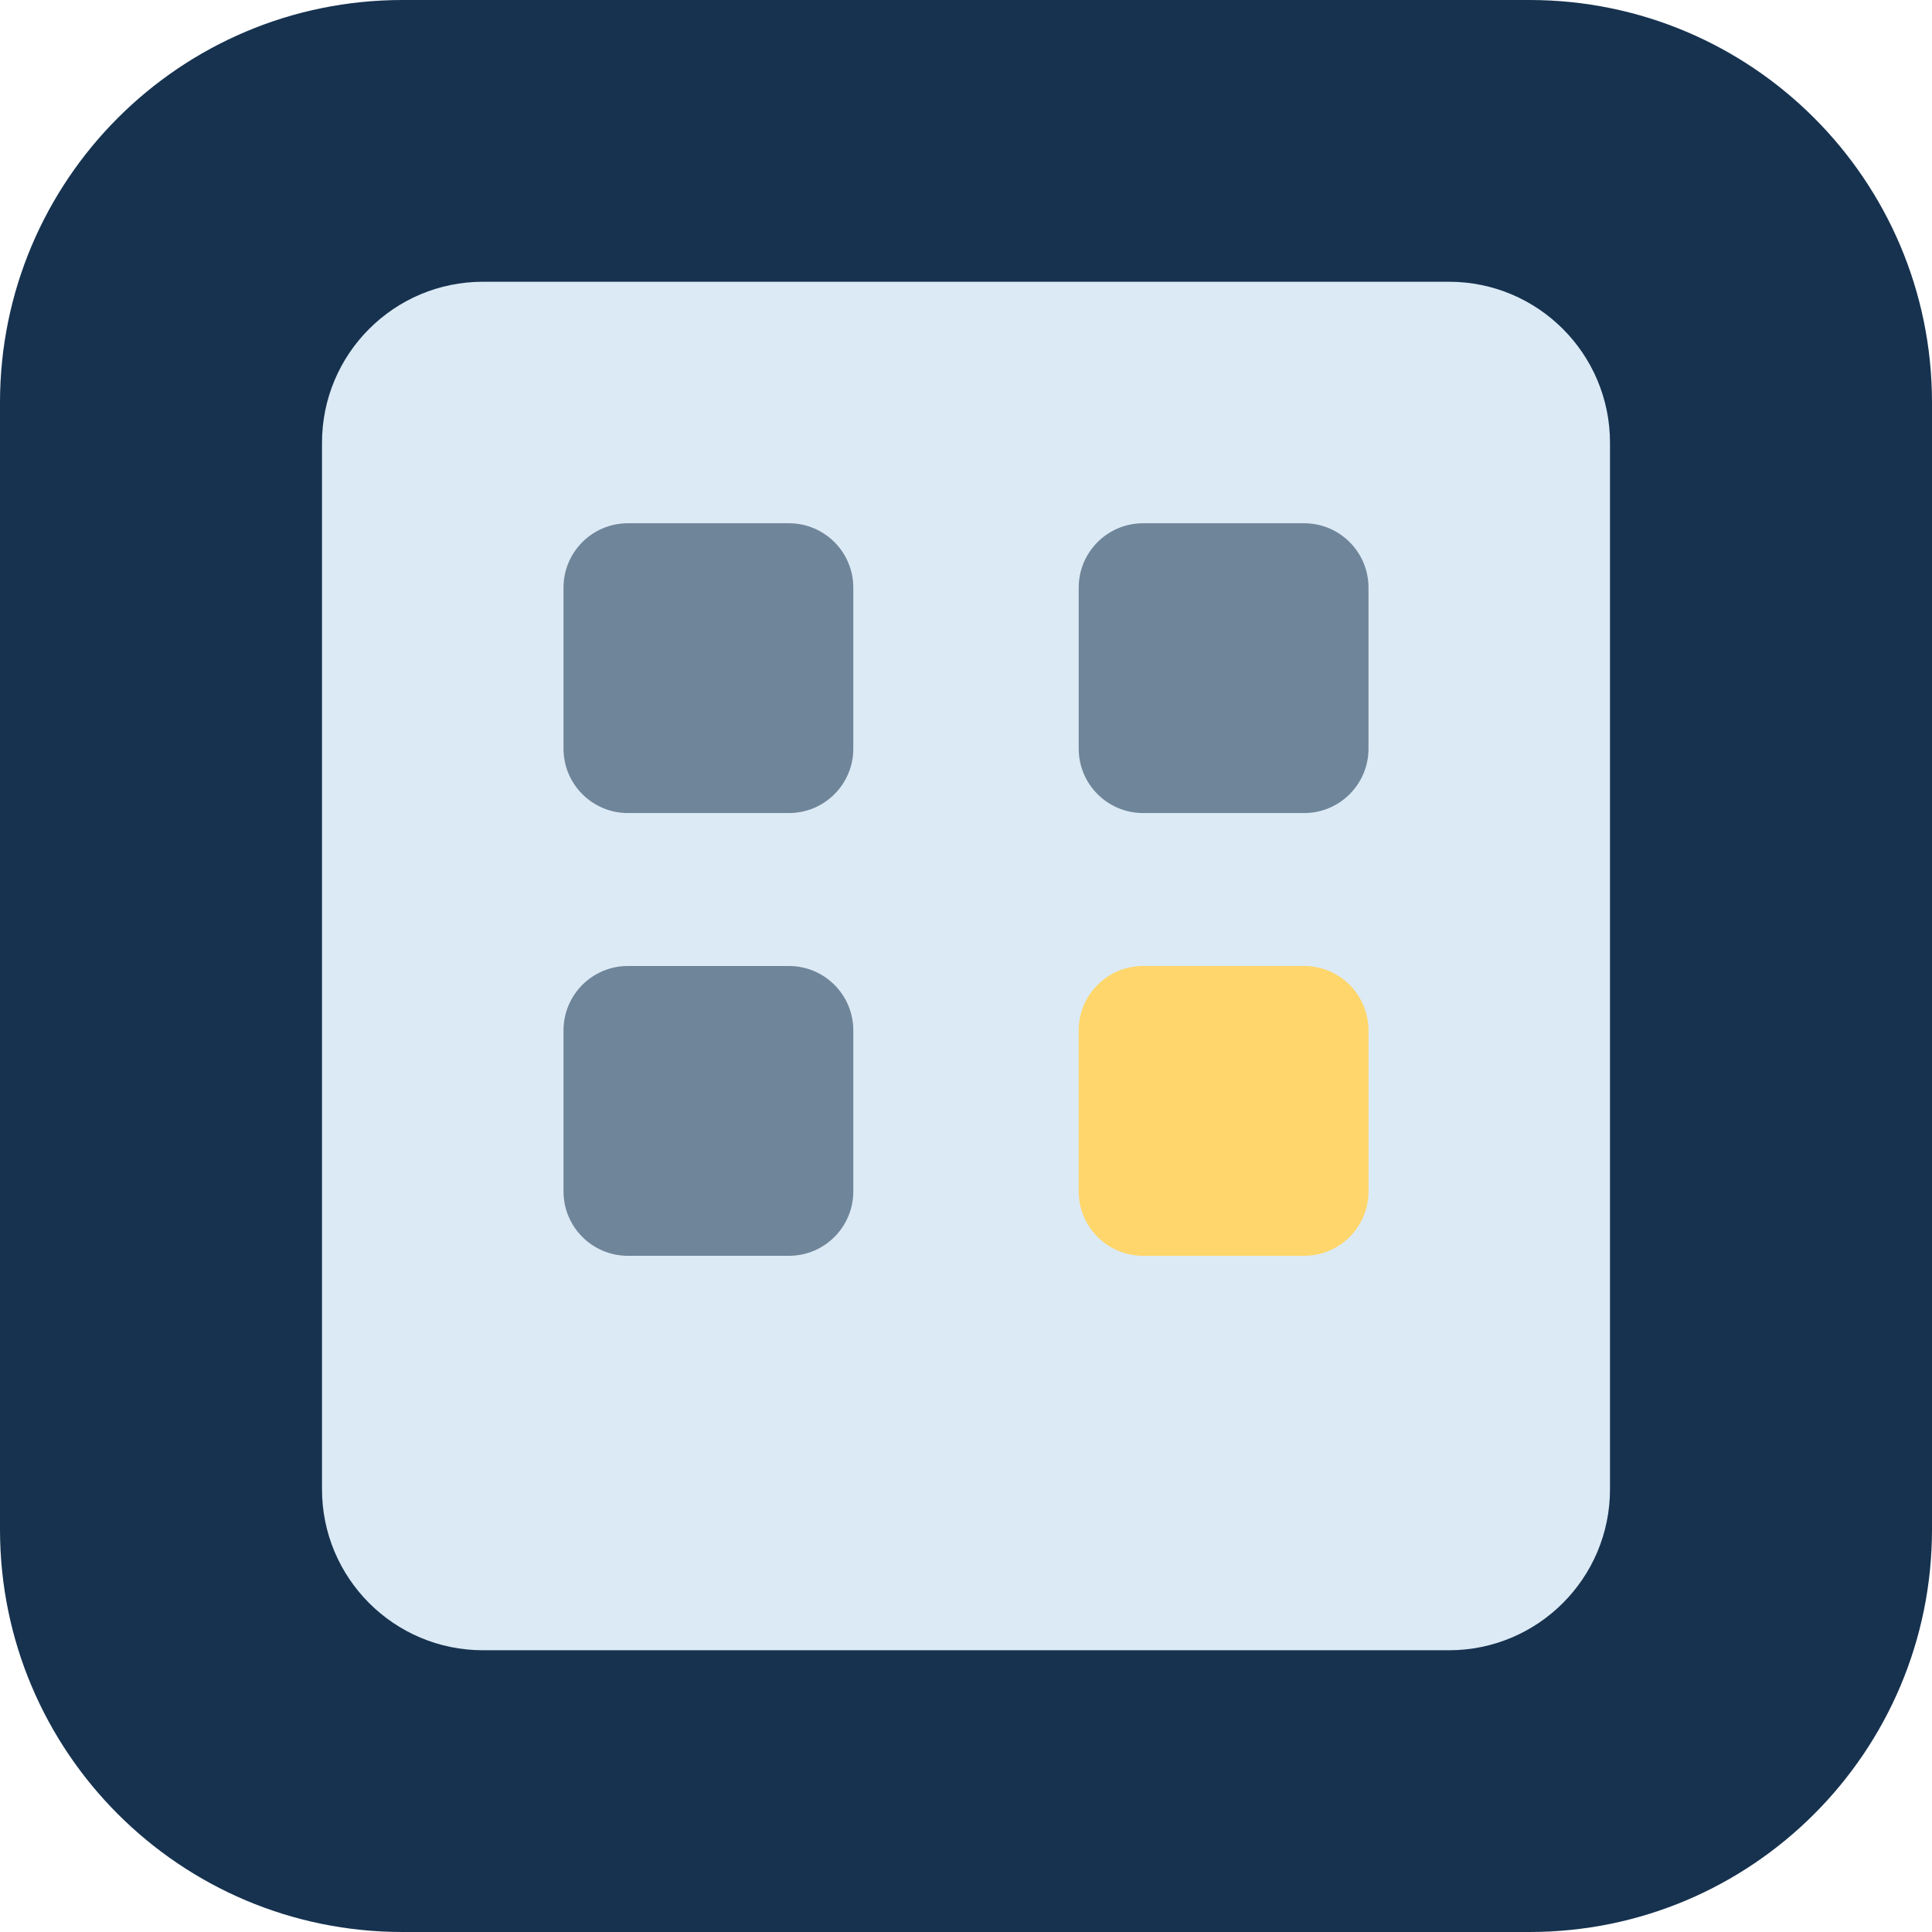
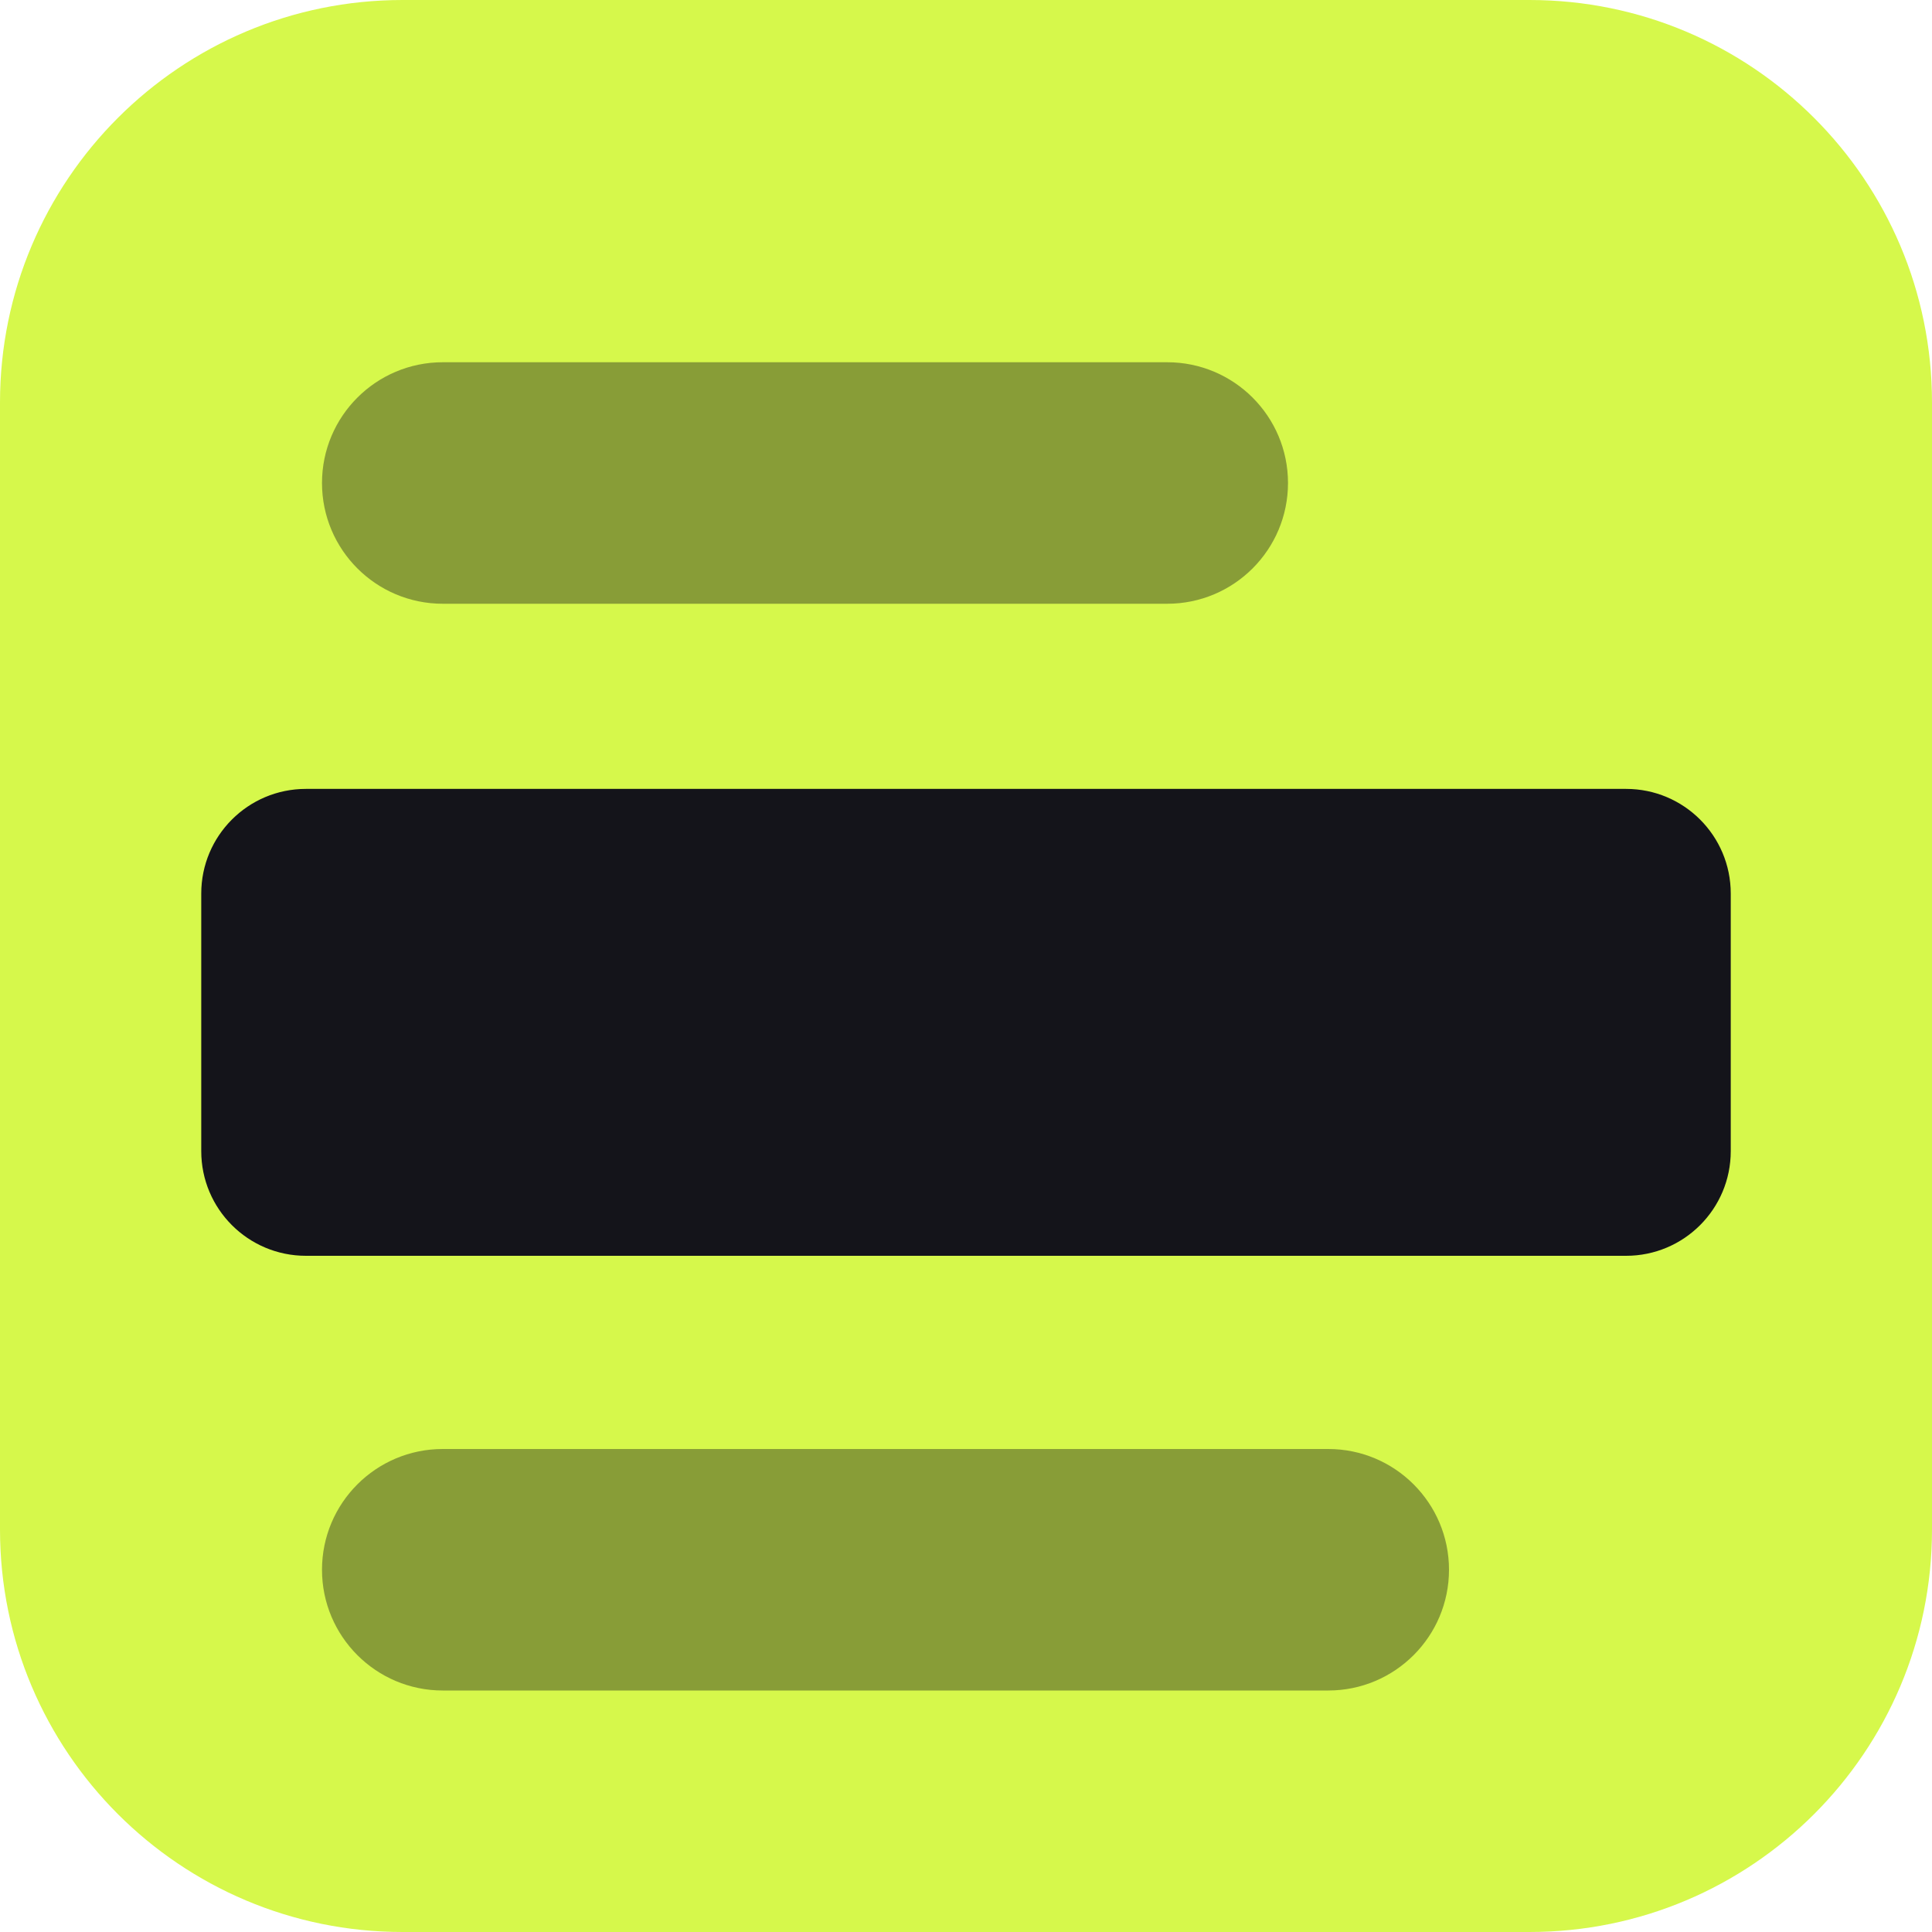
- <svg xmlns="http://www.w3.org/2000/svg" viewBox="0 0 24 24" fill="none">
-   <rect width="24" height="24" rx="5" fill="#16324f" />
-   <rect x="4" y="3.5" width="16" height="17" rx="2" fill="#dceaf5" />
-   <rect x="7" y="6.5" width="3.6" height="3.6" rx="0.8" fill="#16324f" opacity="0.55" />
-   <rect x="13.4" y="6.5" width="3.6" height="3.6" rx="0.8" fill="#16324f" opacity="0.55" />
-   <rect x="7" y="12" width="3.6" height="3.6" rx="0.8" fill="#16324f" opacity="0.55" />
-   <rect x="13.4" y="12" width="3.6" height="3.6" rx="0.8" fill="#ffd66b" />
+ <svg xmlns="http://www.w3.org/2000/svg" viewBox="0 0 24 24" width="24" height="24">
+   <rect width="24" height="24" rx="5" fill="#d6f84b" />
+   <rect x="4" y="4.5" width="12" height="3" rx="1.5" fill="#14141a" opacity="0.4" />
+   <rect x="2.5" y="9.8" width="19" height="5.8" rx="1.3" fill="#14141a" />
+   <rect x="4" y="18" width="14" height="3" rx="1.5" fill="#14141a" opacity="0.4" />
</svg>
